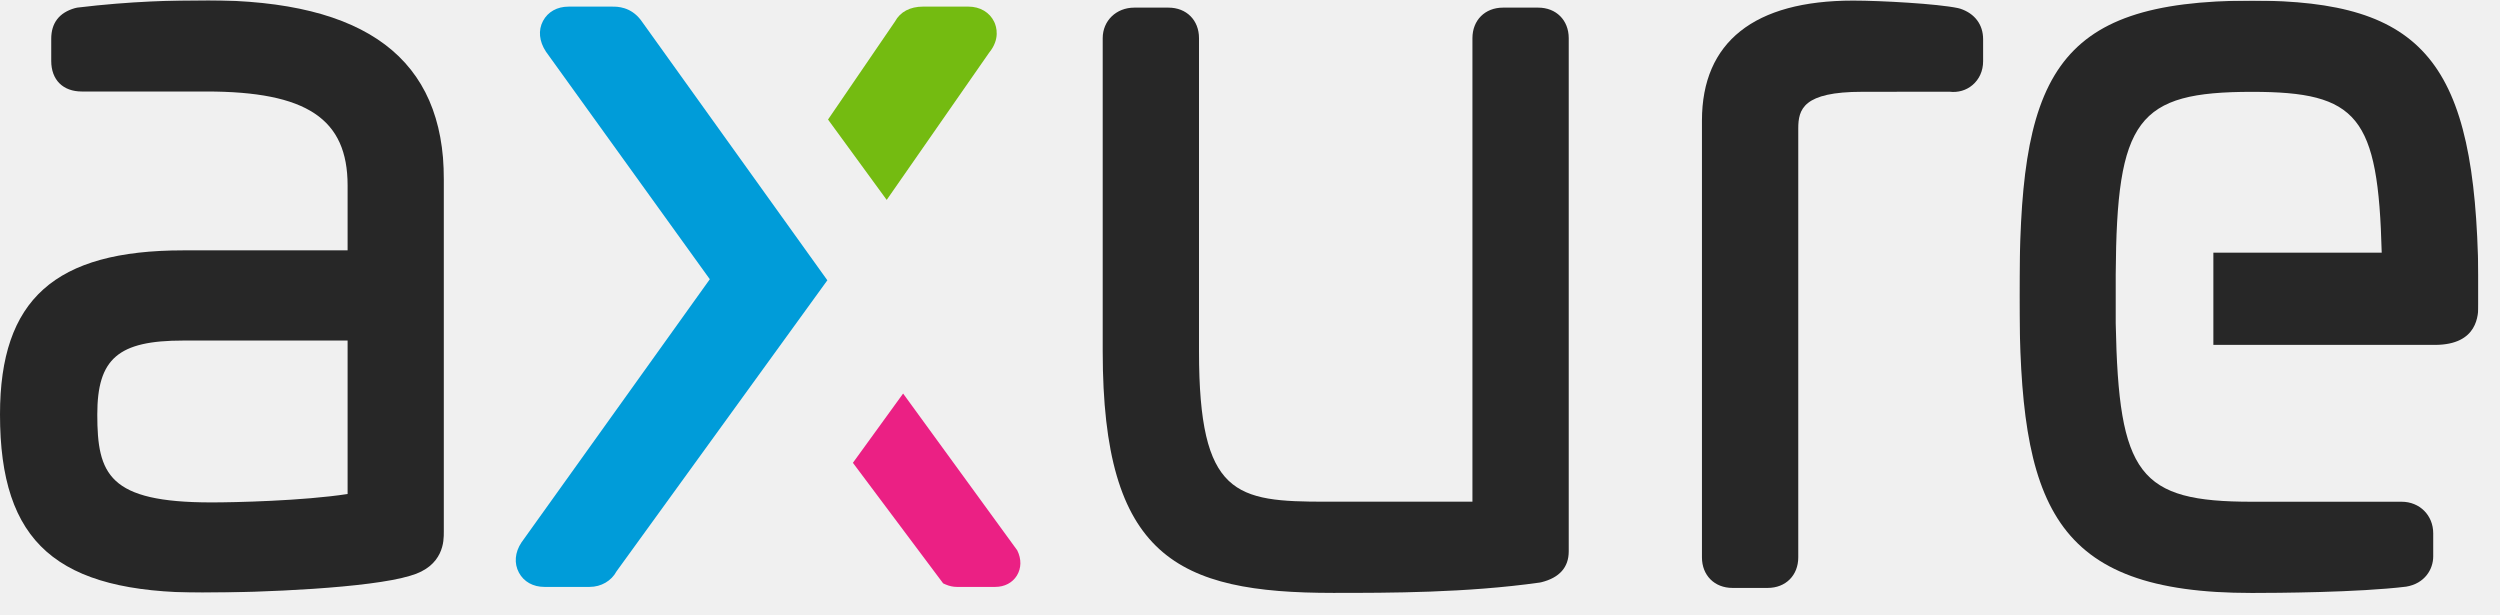
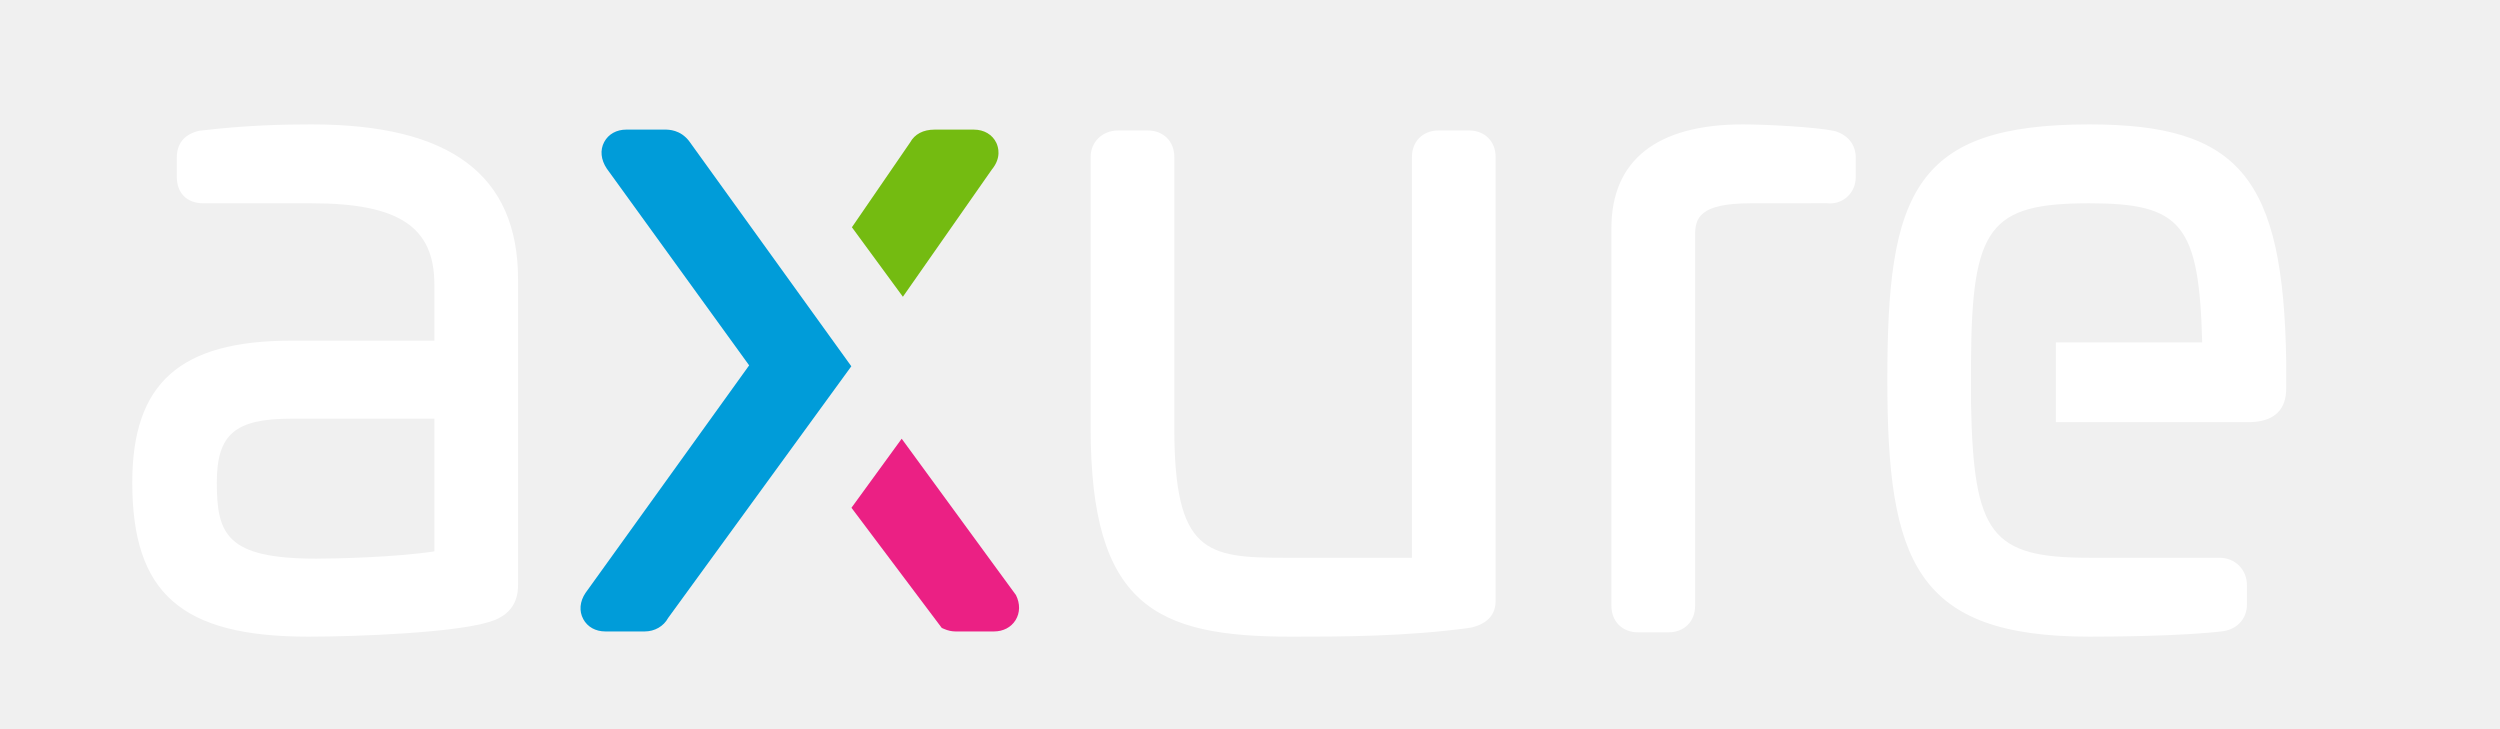
- <svg xmlns="http://www.w3.org/2000/svg" xmlns:xlink="http://www.w3.org/1999/xlink" width="118" height="29" viewBox="0 0 118 29">
-   <defs>
-     <path id="a" d="M.008.013H21.67v27.96H.008z" />
-     <path id="c" d="M0 .013h20.952v27.96H0z" />
-   </defs>
-   <g fill="none" fill-rule="evenodd">
-     <path fill="#272727" d="M72.602.36h-1.66c-.85 0-1.443.593-1.443 1.442V23.68h-6.904c-4.27 0-6.002-.271-6.002-7.09V1.8c0-.848-.593-1.44-1.442-1.44h-1.613c-.849 0-1.49.618-1.49 1.44v14.79c0 9.69 3.508 11.395 10.88 11.395 2.651 0 6.283 0 9.746-.488l.08-.016c.855-.214 1.29-.705 1.29-1.458V1.802c0-.85-.593-1.442-1.442-1.442M92.53.412l-.113-.03c-.973-.205-3.632-.354-4.952-.354-4.666 0-7.133 1.957-7.133 5.66v20.62c0 .849.593 1.442 1.443 1.442h1.66c.85 0 1.443-.593 1.443-1.443V6.067c0-.913.23-1.734 3.015-1.734l4.122-.004c.404.049.79-.063 1.086-.314.324-.274.502-.673.502-1.123V1.849c0-.685-.391-1.209-1.073-1.437" />
-     <g transform="translate(95.309 .015)">
-       <mask id="b" fill="#fff">
-         <use xlink:href="#a" />
-       </mask>
-       <path fill="#272727" d="M10.982.013c-4.778 0-7.479.924-9.03 3.09C.335 5.367.009 8.94.009 13.97c0 9.875 1.525 14.004 10.974 14.004 1.135 0 5.014-.023 7.28-.299.88-.147 1.276-.823 1.276-1.428v-1.09c0-.85-.641-1.49-1.49-1.49h-7.066c-5.332 0-6.292-1.259-6.43-8.418v-2.315c.046-7.326 1.007-8.614 6.43-8.614 5.001 0 5.959 1.143 6.125 7.592H9.162v4.352h10.45c2.058 0 2.058-1.441 2.058-1.914v-1.391C21.522 2.917 19.124.013 10.982.013" mask="url(#b)" />
-     </g>
-     <path fill="#74BB11" d="M46.929 1.037c-.214-.454-.67-.725-1.223-.725h-2.134c-.62 0-1.082.25-1.326.7l-3.163 4.63 2.769 3.793 4.833-6.946c.531-.647.347-1.23.244-1.452" />
-     <path fill="#009CD9" d="M30.257.96l-.003-.004C29.772.313 29.131.313 28.92.313h-2.087c-.535 0-.972.245-1.202.674-.235.438-.185.966.14 1.455l7.732 10.738-8.89 12.423c-.311.467-.355.987-.12 1.425.23.429.668.674 1.202.674h2.134c.548 0 1.03-.285 1.271-.735l9.951-13.738L30.257.96z" />
-     <path fill="#EB2084" d="M48.013 25.975l-5.386-7.4-2.37 3.27 4.26 5.69.11.05c.184.079.36.117.538.117h1.811c.438 0 .81-.195 1.02-.534.216-.35.221-.783.017-1.193" />
-     <g>
-       <mask id="d" fill="#fff">
-         <use xlink:href="#c" />
-       </mask>
-       <path fill="#272727" d="M16.407 16.074v7.243c-2.112.325-5.332.397-6.43.397-4.854 0-5.385-1.33-5.385-4.151 0-2.64.986-3.489 4.058-3.489h7.757zM9.741.014c-1.5 0-3.546.038-6.09.345l-.115.025c-.742.212-1.118.7-1.118 1.45v1.043c0 .89.553 1.442 1.442 1.442h5.88c4.736 0 6.667 1.285 6.667 4.436v3.062H8.65c-6.063 0-8.65 2.315-8.65 7.746 0 6.051 2.677 8.41 9.55 8.41 2.785 0 7.91-.217 9.804-.795 1.598-.445 1.598-1.667 1.598-2.07V8.47c0-5.692-3.667-8.458-11.211-8.458z" mask="url(#d)" />
+ <svg xmlns="http://www.w3.org/2000/svg" width="175px" height="51px" viewBox="0 0 175 51" version="1.1">
+   <g id="Axure_logo_175" stroke="none" stroke-width="1" fill="none" fill-rule="evenodd">
+     <g id="Group-18" transform="translate(9.259259, 8.333333)" fill="#fff">
+       <g id="Group-3" transform="translate(0, 0.261728)">
+         <path d="M21.147,20.712 L21.147,30.001 C18.424,30.417 14.275,30.51 12.86,30.51 C6.603,30.51 5.918,28.805 5.918,25.186 C5.918,21.799 7.189,20.712 11.149,20.712 L21.147,20.712 Z M12.555,0.113 C10.622,0.113 7.985,0.163 4.705,0.557 L4.557,0.589 C3.601,0.86 3.117,1.486 3.117,2.449 L3.117,3.786 C3.117,4.926 3.829,5.635 4.976,5.635 L12.555,5.635 C18.658,5.635 21.147,7.283 21.147,11.324 L21.147,15.251 L11.149,15.251 C3.334,15.251 -0,18.222 -0,25.186 C-0,32.947 3.451,35.971 12.31,35.971 C15.899,35.971 22.504,35.693 24.946,34.951 C27.004,34.382 27.004,32.814 27.004,32.299 L27.004,10.96 C27.004,3.661 22.278,0.113 12.555,0.113 L12.555,0.113 Z" id="Fill-1" />
+       </g>
+       <g id="Group-6" transform="translate(67.0544, 0.636428)">
+         <path d="M26.521,0.164 L24.382,0.164 C23.287,0.164 22.523,0.924 22.523,2.013 L22.523,30.075 L13.625,30.075 C8.121,30.075 5.888,29.726 5.888,20.981 L5.888,2.013 C5.888,0.924 5.124,0.164 4.029,0.164 L1.95,0.164 C0.856,0.164 0.031,0.959 0.031,2.013 L0.031,20.981 C0.031,33.409 4.552,35.597 14.053,35.597 C17.471,35.597 22.151,35.597 26.615,34.97 L26.718,34.949 C27.821,34.675 28.38,34.045 28.38,33.079 L28.38,2.013 C28.38,0.924 27.615,0.164 26.521,0.164" id="Fill-4" />
+       </g>
+       <path d="M119.262,0.867 L119.116,0.828 C117.862,0.565 114.433,0.375 112.734,0.375 C106.719,0.375 103.54,2.885 103.54,7.635 L103.54,34.08 C103.54,35.169 104.305,35.929 105.399,35.929 L107.539,35.929 C108.633,35.929 109.398,35.169 109.398,34.08 L109.398,8.121 C109.398,6.948 109.695,5.897 113.284,5.897 L118.599,5.892 C119.119,5.954 119.615,5.811 119.997,5.488 C120.415,5.137 120.644,4.625 120.644,4.048 L120.644,2.71 C120.644,1.832 120.14,1.16 119.262,0.867" id="Fill-7" fill="#fff" />
+       <g id="Group-11" transform="translate(122.8075, 0.261728)">
+         <path d="M14.191,0.113 C8.032,0.113 4.552,1.299 2.553,4.077 C0.466,6.979 0.047,11.56 0.047,18.012 C0.047,30.677 2.012,35.971 14.191,35.971 C15.654,35.971 20.654,35.944 23.573,35.588 C24.709,35.401 25.217,34.534 25.217,33.758 L25.217,32.359 C25.217,31.27 24.392,30.449 23.298,30.449 L14.191,30.449 C7.319,30.449 6.08,28.834 5.904,19.654 L5.904,16.682 C5.962,7.287 7.201,5.635 14.191,5.635 C20.636,5.635 21.872,7.101 22.086,15.372 L11.845,15.372 L11.845,20.956 L25.315,20.956 C27.968,20.956 27.968,19.106 27.968,18.498 L27.968,16.716 C27.776,3.837 24.685,0.113 14.191,0.113" id="Fill-9" />
+       </g>
+       <path d="M60.486,1.669 L60.486,1.669 C60.211,1.087 59.623,0.74 58.911,0.74 L56.161,0.74 C55.362,0.74 54.765,1.06 54.45,1.638 L50.374,7.575 L53.943,12.44 L60.172,3.531 C60.856,2.703 60.619,1.953 60.486,1.669" id="Fill-12" fill="#74BB11" />
+       <path d="M38.998,1.571 L38.994,1.565 C38.373,0.739 37.546,0.739 37.274,0.739 L34.585,0.739 C33.896,0.739 33.331,1.055 33.036,1.605 C32.733,2.167 32.797,2.844 33.217,3.471 L43.181,17.242 L31.723,33.176 C31.323,33.775 31.266,34.441 31.569,35.004 C31.865,35.553 32.43,35.868 33.118,35.868 L35.868,35.868 C36.575,35.868 37.197,35.502 37.508,34.926 L50.333,17.306 L38.998,1.571 Z" id="Fill-14" fill="#009CD9" />
+       <path d="M61.854,33.315 L53.859,22.377 L50.343,27.21 L56.665,35.622 L56.83,35.694 C57.102,35.811 57.363,35.868 57.627,35.868 L60.316,35.868 C60.966,35.868 61.517,35.58 61.829,35.077 C62.149,34.563 62.158,33.92 61.854,33.315" id="Fill-16" fill="#EB2084" />
    </g>
  </g>
</svg>
